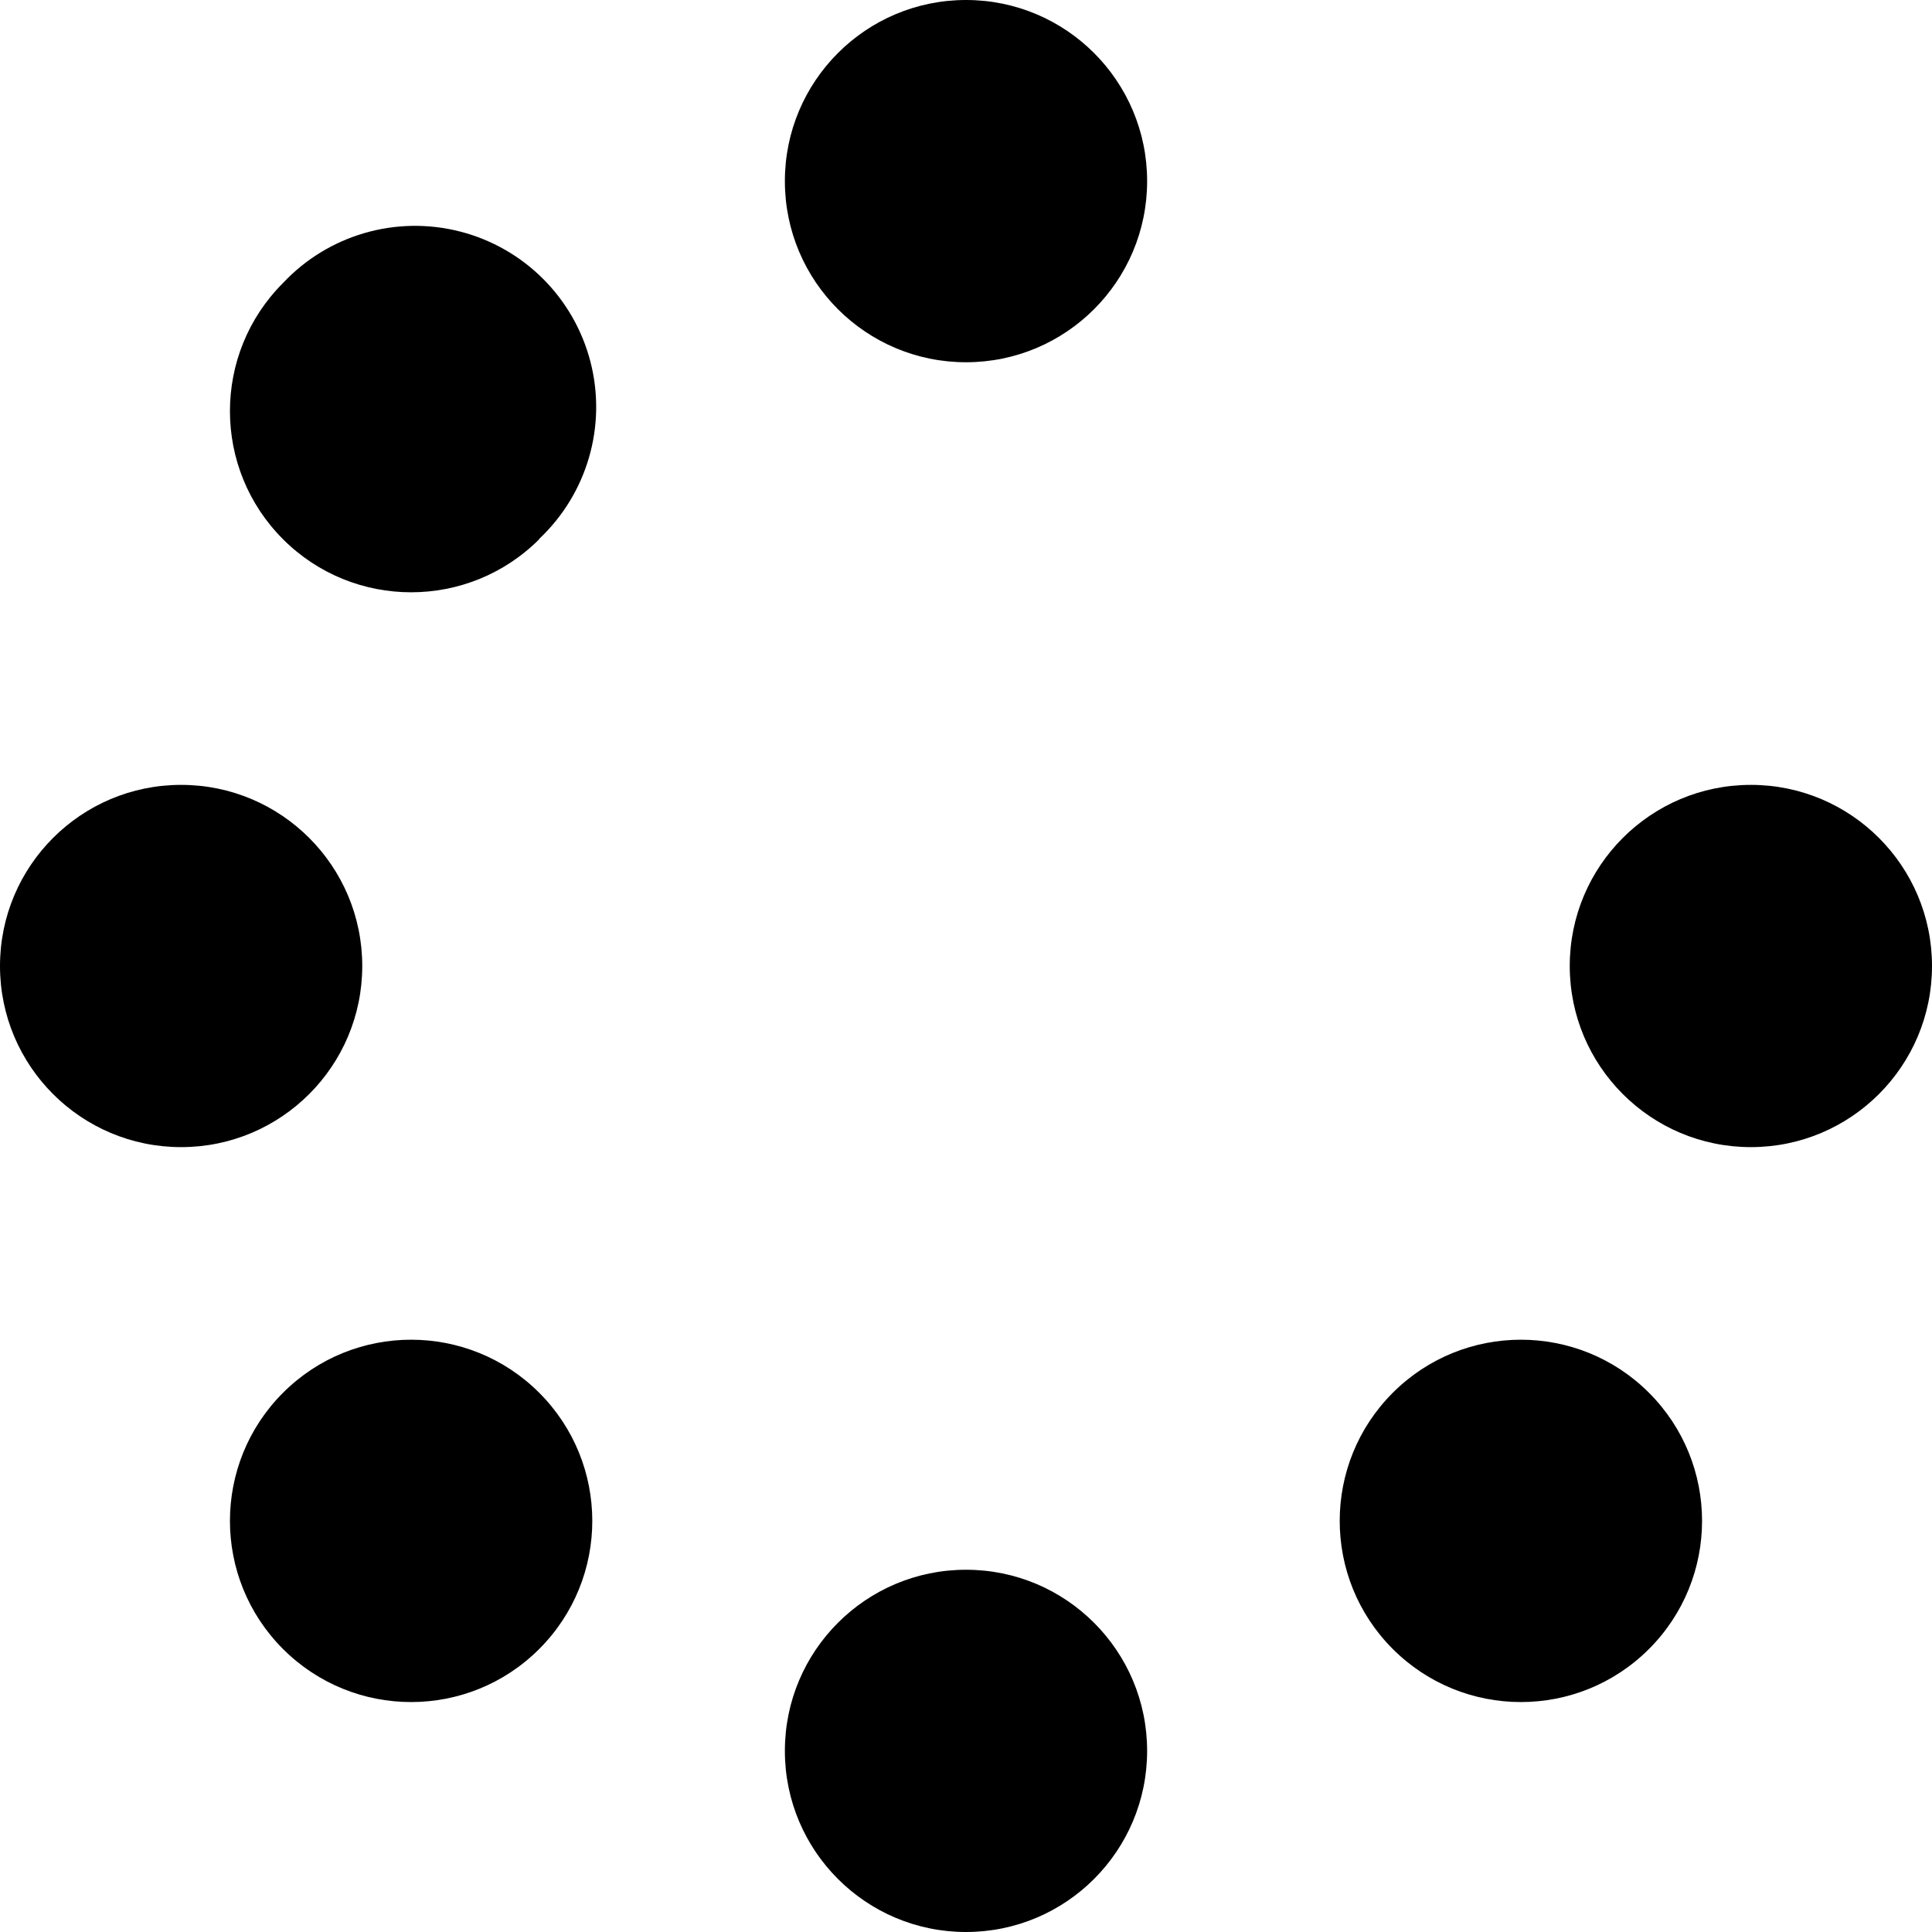
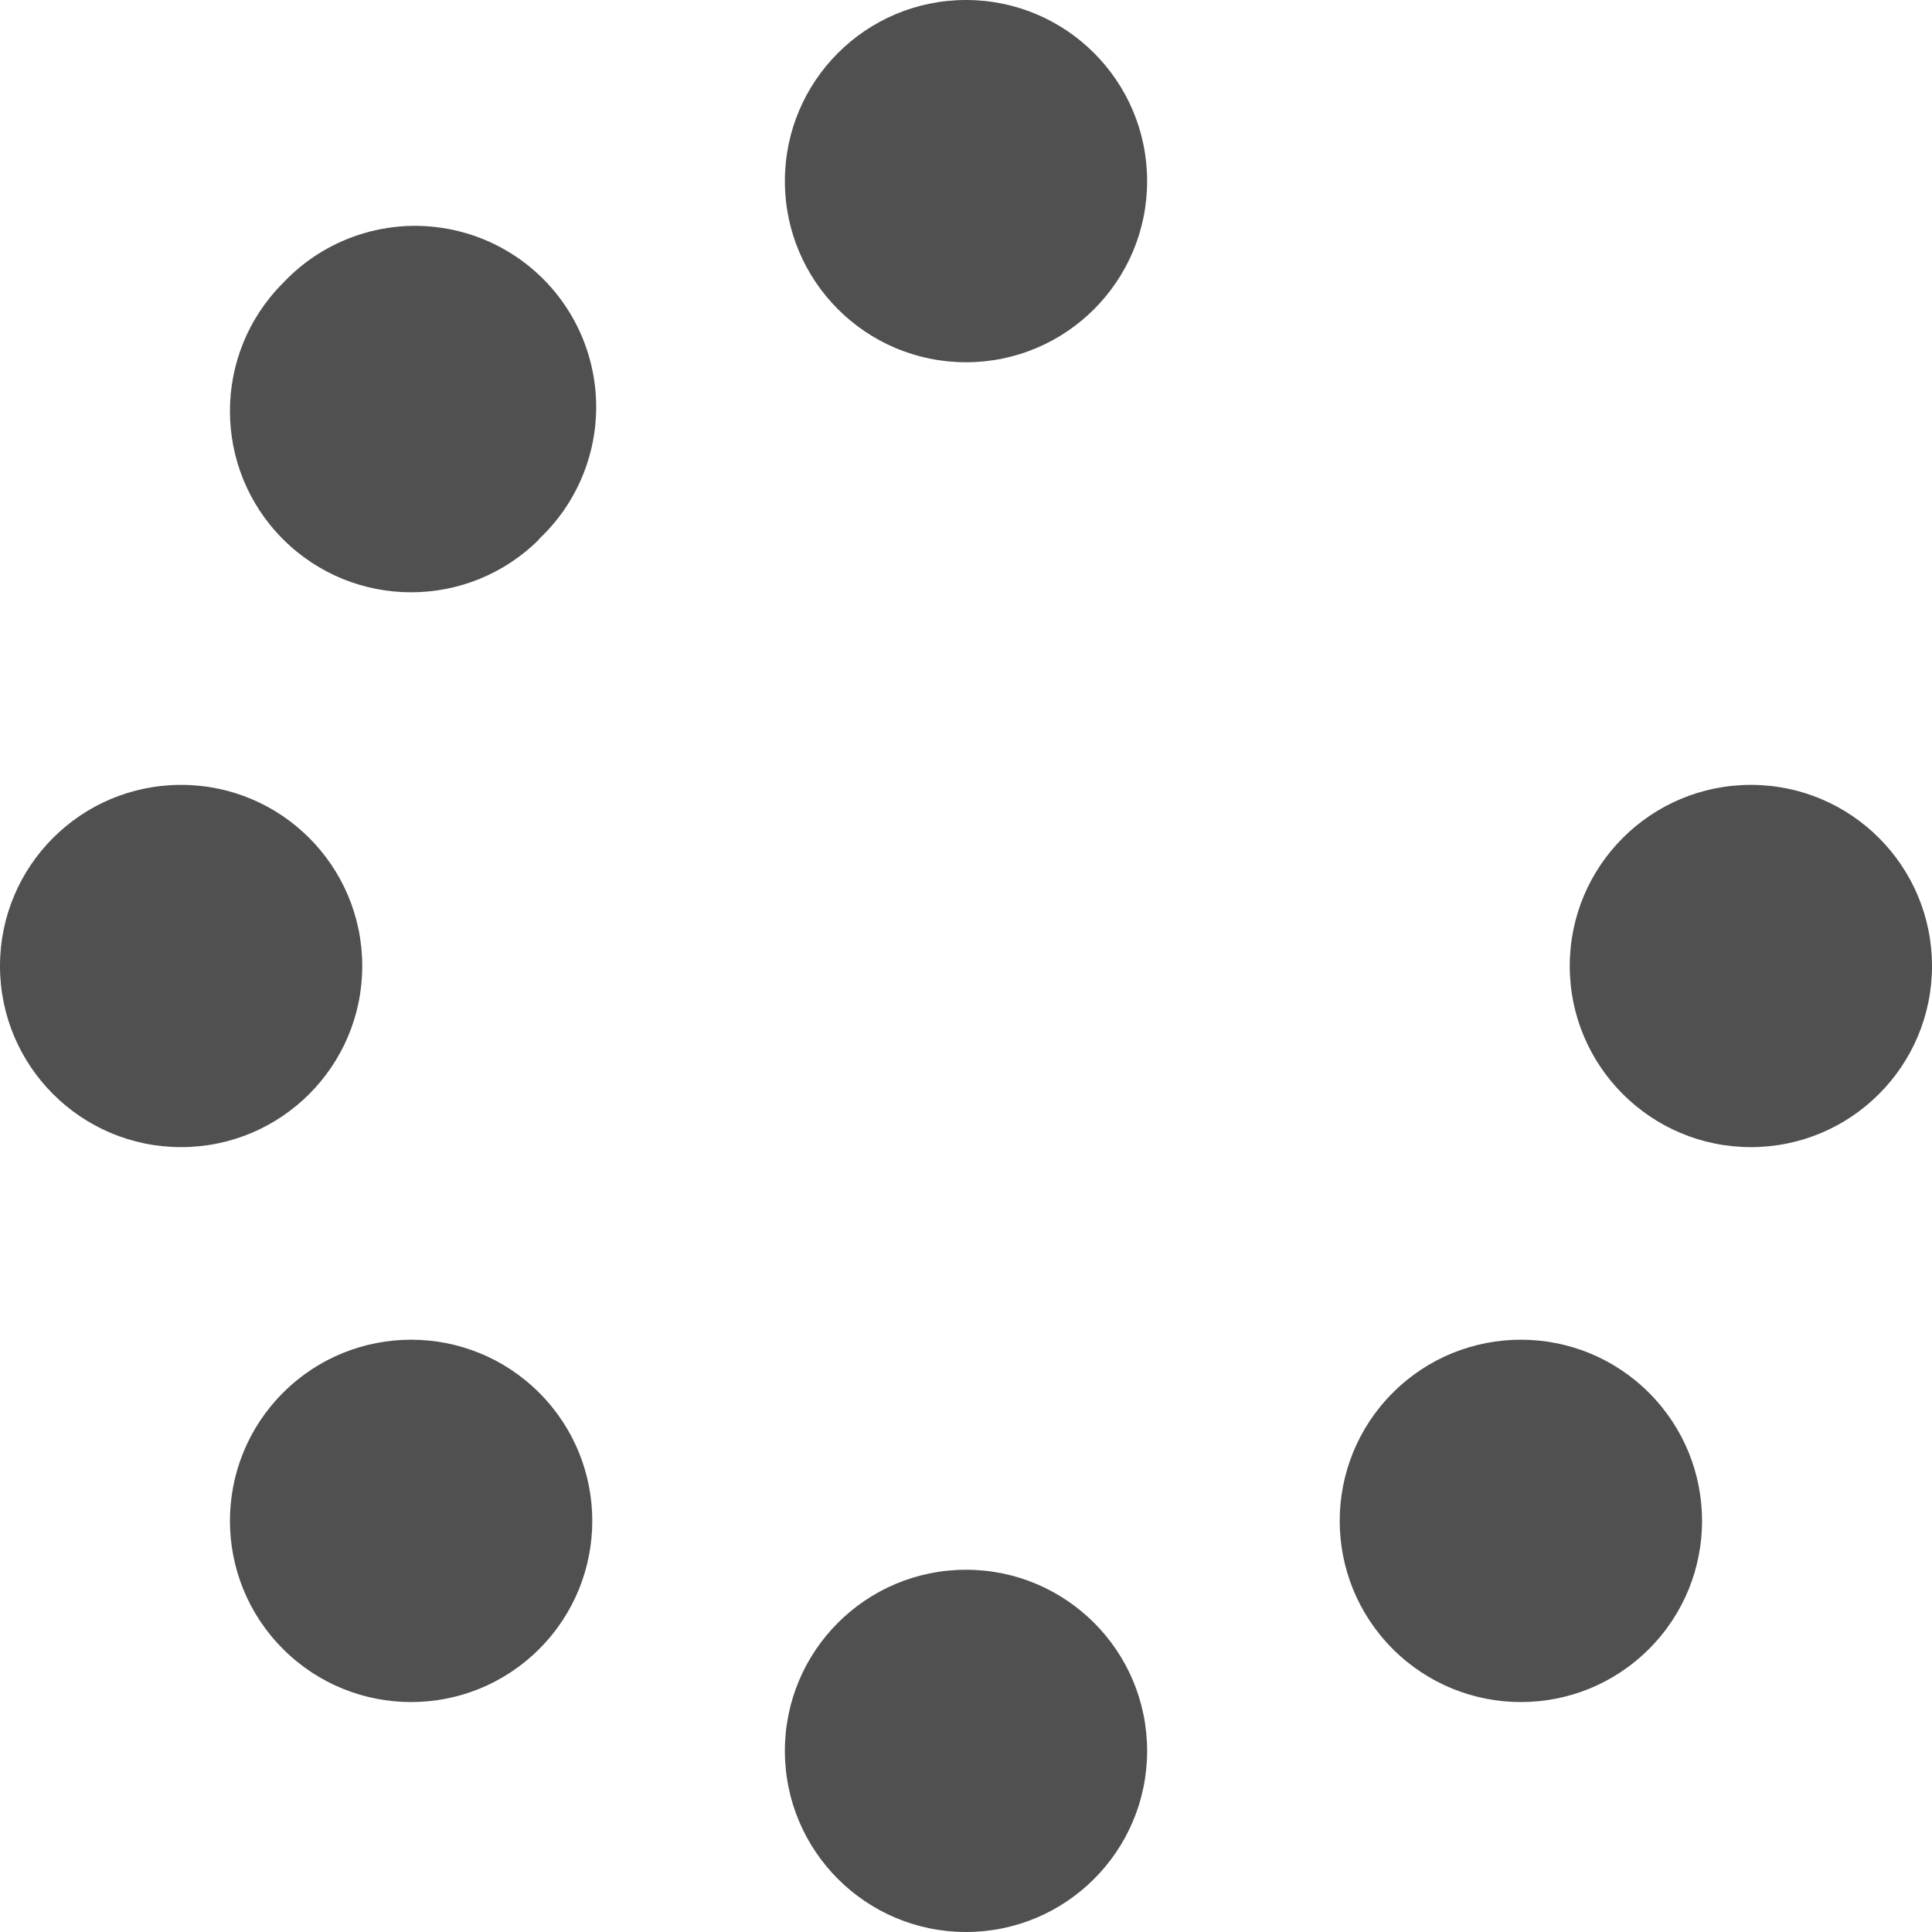
- <svg xmlns="http://www.w3.org/2000/svg" viewBox="0 0 512 512">
-   <path d="M304 48a48 48 0 1 0 -96 0 48 48 0 1 0 96 0zm0 416a48 48 0 1 0 -96 0 48 48 0 1 0 96 0zM48 304a48 48 0 1 0 0-96 48 48 0 1 0 0 96zm464-48a48 48 0 1 0 -96 0 48 48 0 1 0 96 0zM142.9 437A48 48 0 1 0 75 369.1 48 48 0 1 0 142.9 437zm0-294.2A48 48 0 1 0 75 75a48 48 0 1 0 67.9 67.9zM369.1 437A48 48 0 1 0 437 369.1 48 48 0 1 0 369.1 437z" />
+ <svg xmlns="http://www.w3.org/2000/svg" viewBox="0 0 512 512" version="1.1" id="svg1">
+   <defs id="defs1" />
+   <path d="M304 48a48 48 0 1 0 -96 0 48 48 0 1 0 96 0zm0 416a48 48 0 1 0 -96 0 48 48 0 1 0 96 0zM48 304a48 48 0 1 0 0-96 48 48 0 1 0 0 96zm464-48a48 48 0 1 0 -96 0 48 48 0 1 0 96 0zM142.9 437A48 48 0 1 0 75 369.1 48 48 0 1 0 142.9 437zm0-294.2A48 48 0 1 0 75 75a48 48 0 1 0 67.9 67.9zM369.1 437A48 48 0 1 0 437 369.1 48 48 0 1 0 369.1 437z" id="path1" style="fill:#505050;fill-opacity:1" />
</svg>
